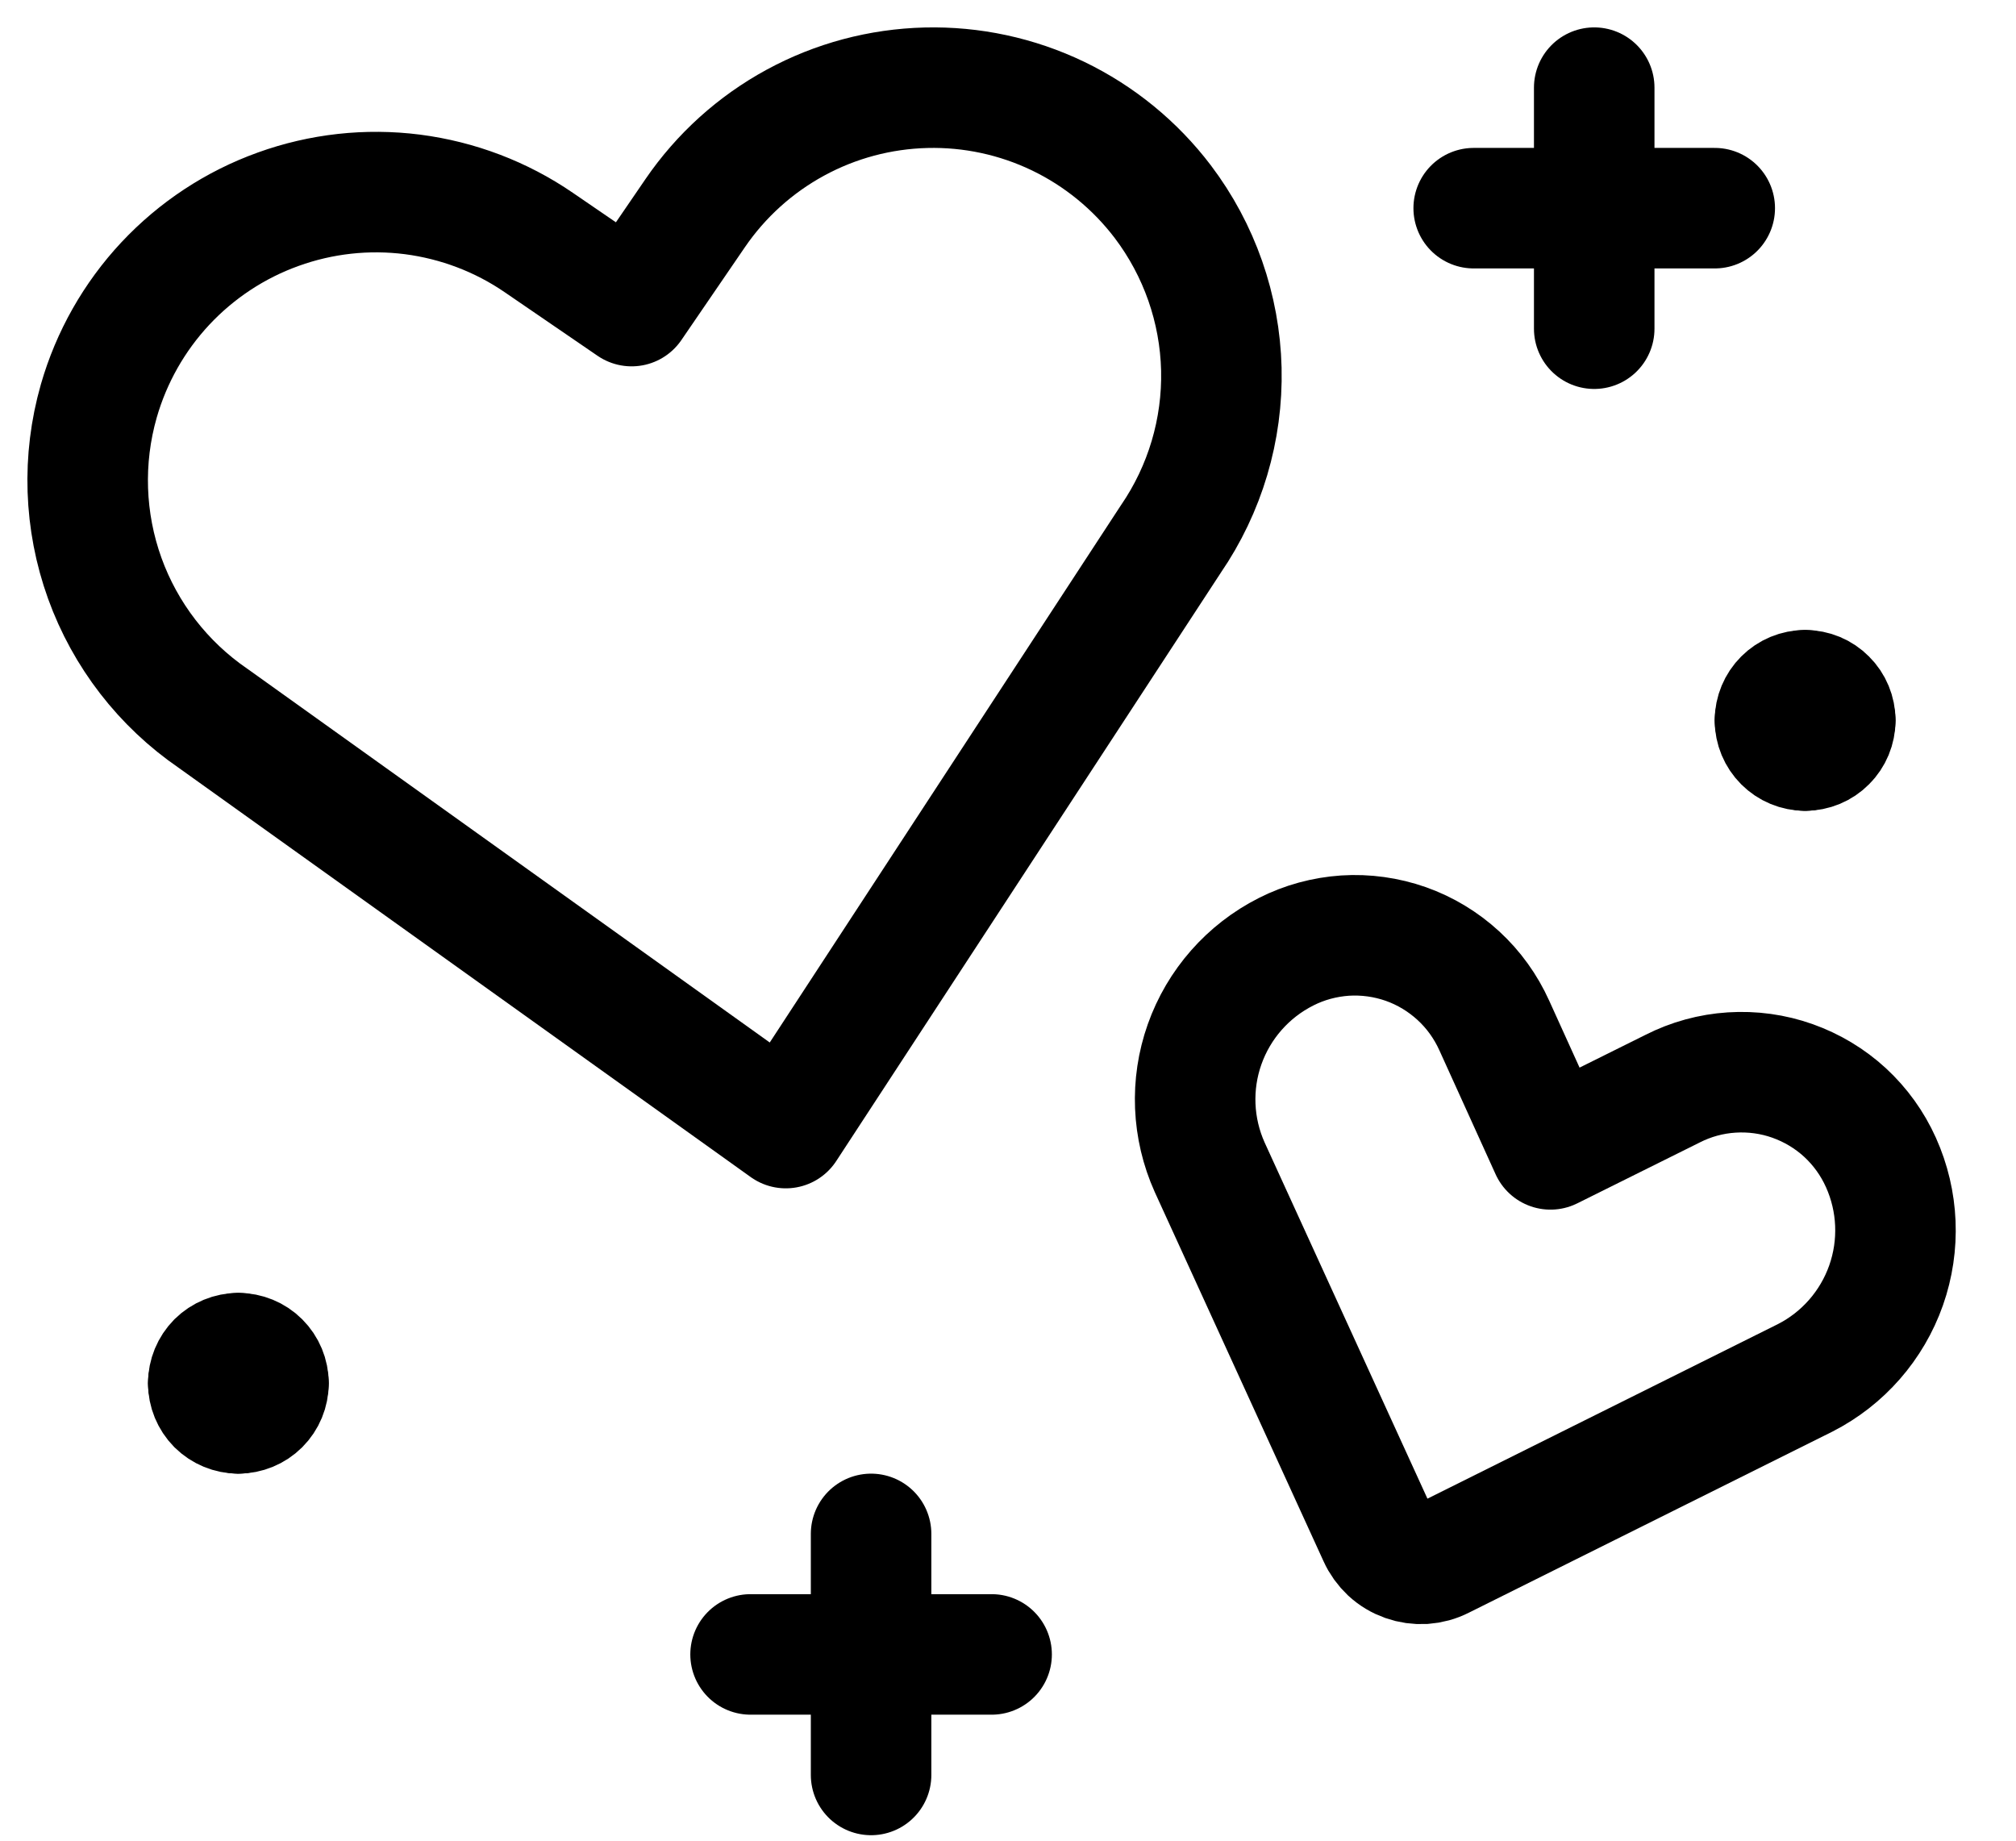
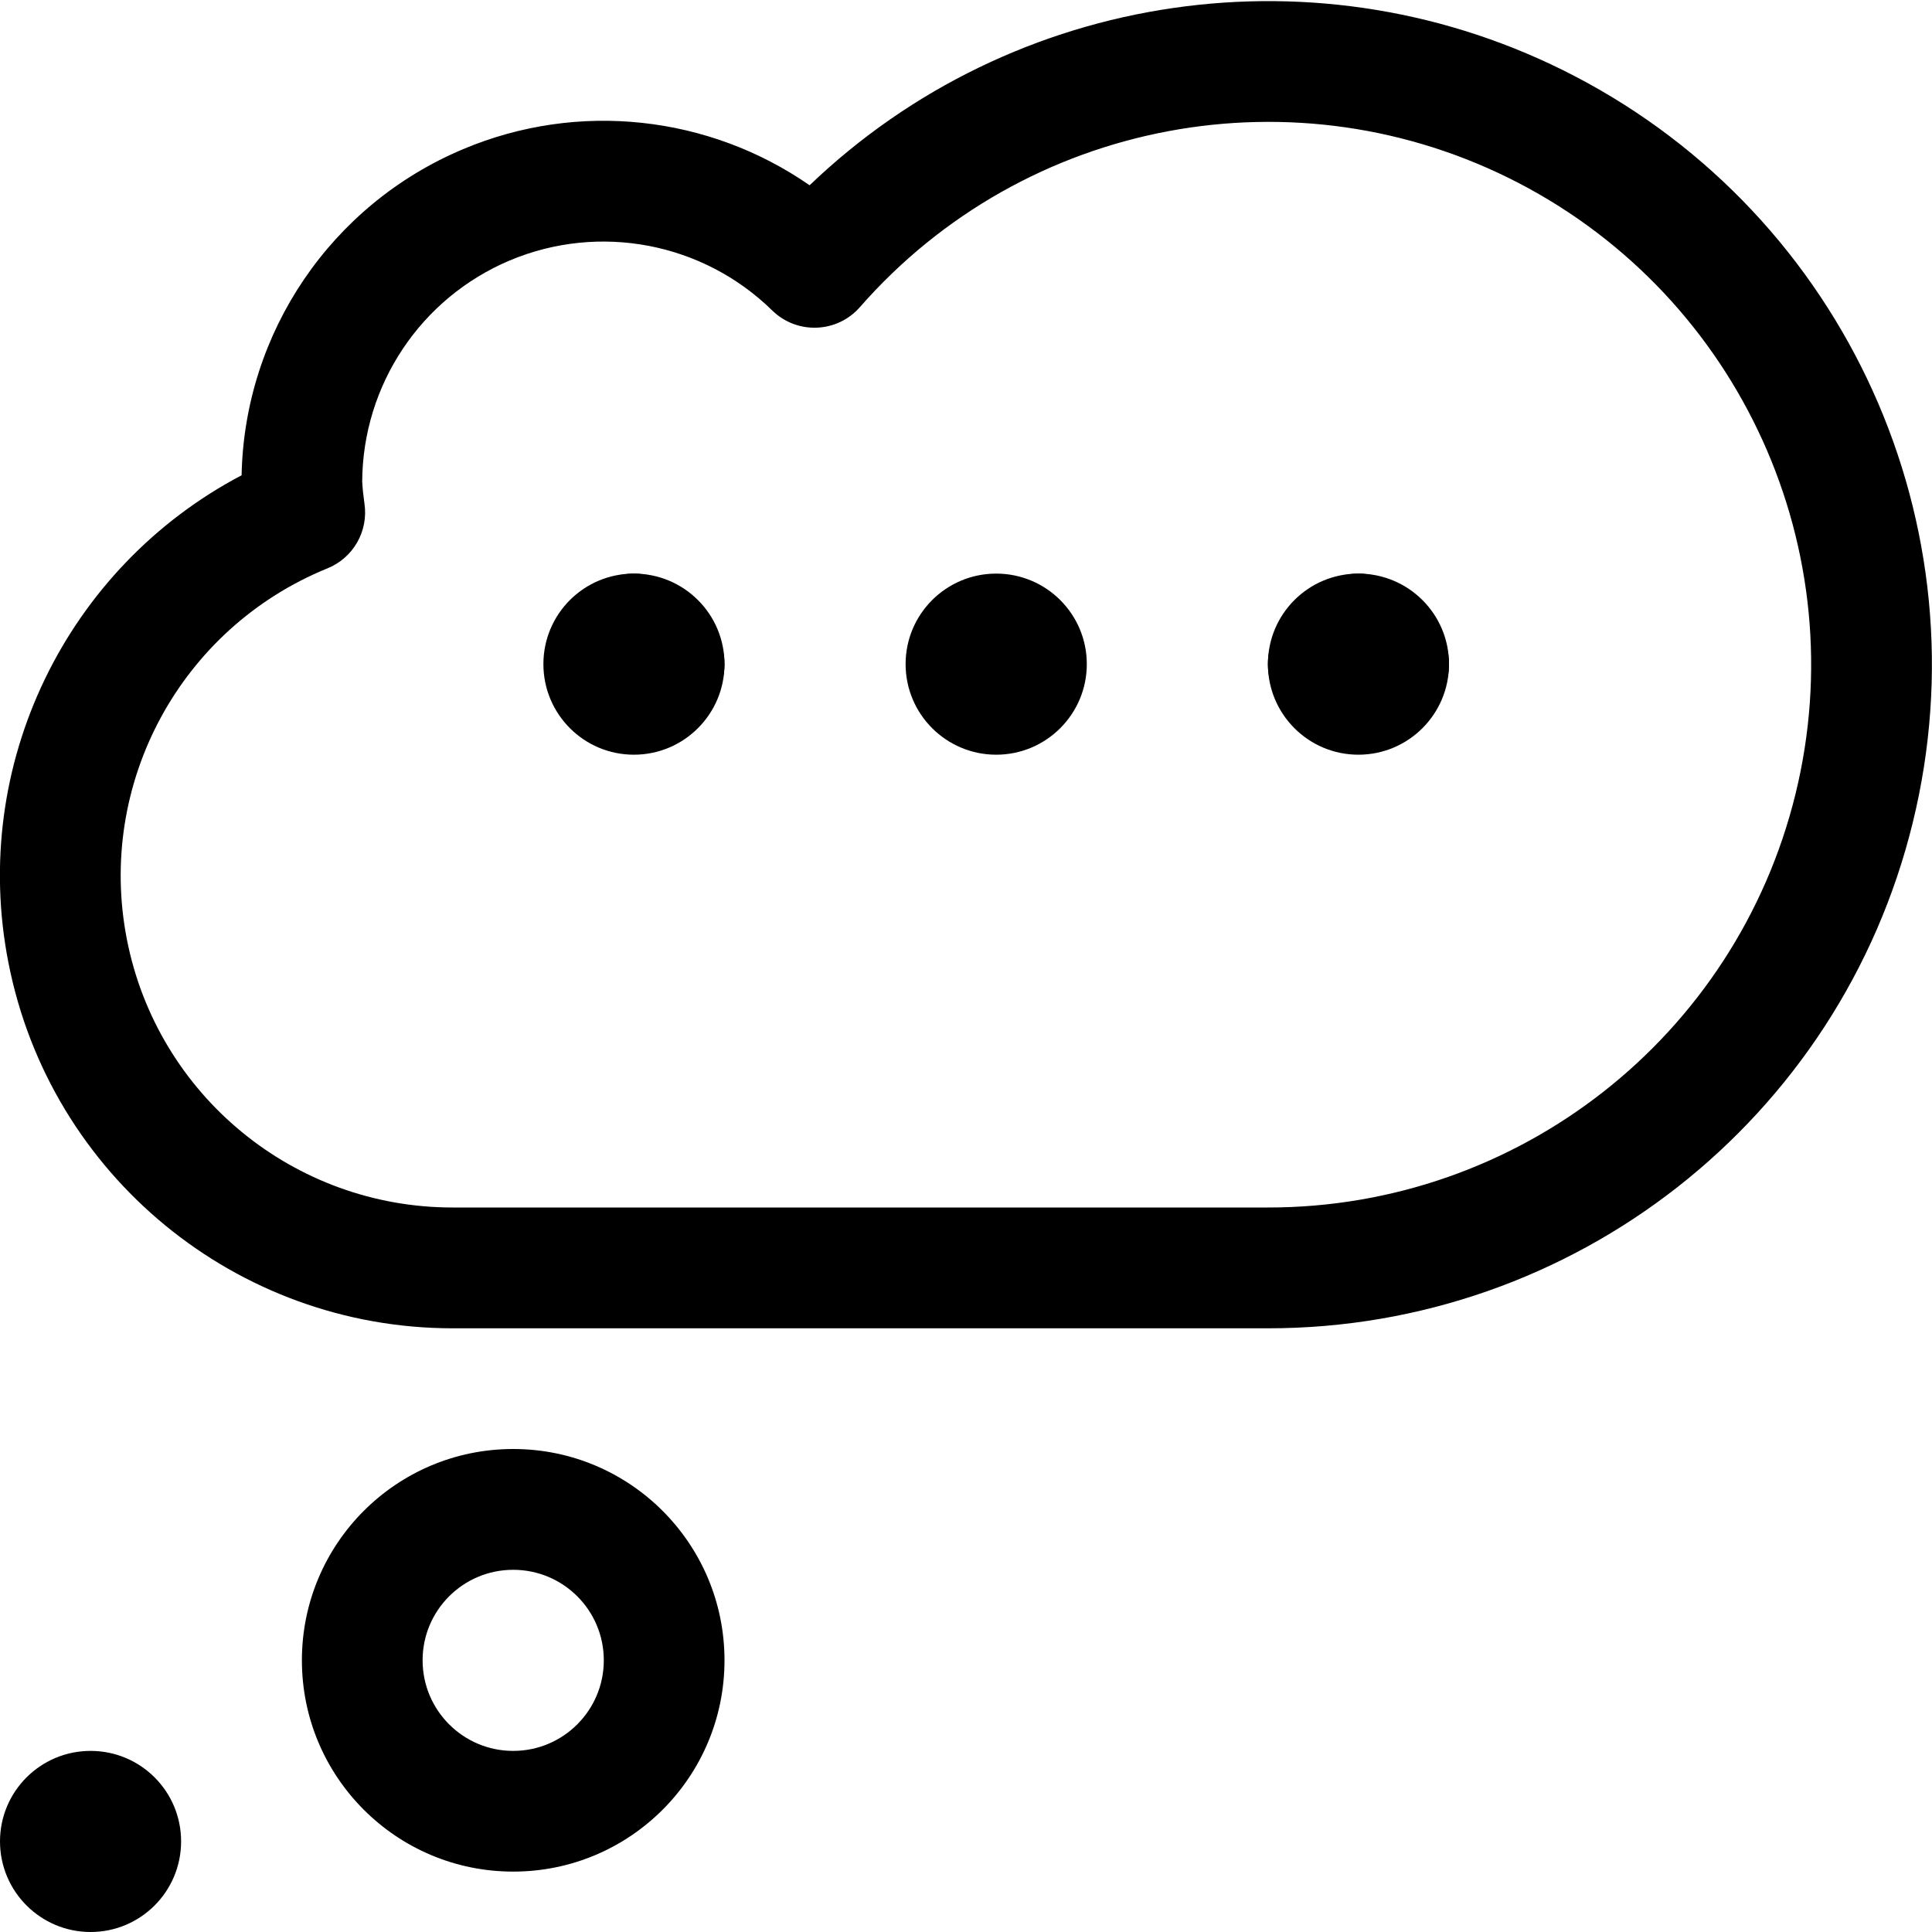
- <svg xmlns="http://www.w3.org/2000/svg" width="23" height="21" viewBox="0 0 23 21" fill="none">
-   <path d="M21.459 13.262C21.362 13.046 21.223 12.853 21.05 12.693C20.876 12.533 20.672 12.411 20.45 12.332C20.228 12.253 19.992 12.221 19.756 12.236C19.521 12.251 19.291 12.314 19.081 12.421L17.689 13.113L17.048 11.7C16.951 11.485 16.812 11.291 16.639 11.132C16.465 10.972 16.262 10.849 16.039 10.77C15.817 10.692 15.581 10.659 15.346 10.674C15.111 10.69 14.881 10.752 14.671 10.859C14.238 11.078 13.905 11.456 13.743 11.914C13.581 12.371 13.602 12.874 13.801 13.317L15.726 17.528C15.755 17.593 15.798 17.652 15.85 17.701C15.903 17.75 15.965 17.787 16.033 17.811C16.101 17.835 16.173 17.845 16.244 17.841C16.316 17.836 16.386 17.817 16.45 17.784L20.594 15.72C21.026 15.5 21.357 15.121 21.518 14.664C21.679 14.206 21.658 13.704 21.459 13.262V13.262Z" stroke="currentColor" stroke-width="1.375" stroke-linecap="round" stroke-linejoin="round" />
-   <path d="M8.965 12.87L2.432 8.196C1.862 7.806 1.429 7.246 1.195 6.597C0.961 5.947 0.937 5.24 1.127 4.575V4.575C1.271 4.074 1.531 3.615 1.887 3.234C2.243 2.854 2.684 2.563 3.174 2.387C3.664 2.21 4.189 2.152 4.706 2.218C5.223 2.285 5.717 2.472 6.147 2.767L7.206 3.492L7.931 2.432C8.225 2.002 8.617 1.648 9.075 1.399C9.533 1.15 10.043 1.014 10.565 1.001C11.085 0.988 11.602 1.099 12.072 1.325C12.541 1.551 12.951 1.886 13.266 2.301V2.301C13.683 2.852 13.917 3.52 13.934 4.211C13.95 4.902 13.748 5.581 13.357 6.151L8.965 12.87Z" stroke="currentColor" stroke-width="1.375" stroke-linecap="round" stroke-linejoin="round" />
-   <path d="M20.594 7.875C20.686 7.875 20.773 7.911 20.837 7.976C20.902 8.04 20.938 8.128 20.938 8.219" stroke="currentColor" stroke-width="1.375" stroke-linecap="round" stroke-linejoin="round" />
-   <path d="M20.25 8.219C20.25 8.128 20.287 8.04 20.351 7.976C20.416 7.911 20.503 7.875 20.594 7.875" stroke="currentColor" stroke-width="1.375" stroke-linecap="round" stroke-linejoin="round" />
-   <path d="M20.594 8.563C20.503 8.563 20.416 8.527 20.351 8.462C20.287 8.398 20.25 8.31 20.25 8.219" stroke="currentColor" stroke-width="1.375" stroke-linecap="round" stroke-linejoin="round" />
-   <path d="M20.938 8.219C20.938 8.31 20.902 8.398 20.837 8.462C20.773 8.527 20.686 8.563 20.594 8.563" stroke="currentColor" stroke-width="1.375" stroke-linecap="round" stroke-linejoin="round" />
-   <path d="M2.719 15.438C2.81 15.438 2.898 15.474 2.962 15.538C3.027 15.603 3.063 15.69 3.063 15.781" stroke="currentColor" stroke-width="1.375" stroke-linecap="round" stroke-linejoin="round" />
-   <path d="M2.376 15.781C2.376 15.69 2.412 15.603 2.476 15.538C2.541 15.474 2.628 15.438 2.719 15.438" stroke="currentColor" stroke-width="1.375" stroke-linecap="round" stroke-linejoin="round" />
-   <path d="M2.719 16.125C2.628 16.125 2.541 16.089 2.476 16.025C2.412 15.96 2.376 15.873 2.376 15.781" stroke="currentColor" stroke-width="1.375" stroke-linecap="round" stroke-linejoin="round" />
-   <path d="M3.063 15.781C3.063 15.873 3.027 15.96 2.962 16.025C2.898 16.089 2.81 16.125 2.719 16.125" stroke="currentColor" stroke-width="1.375" stroke-linecap="round" stroke-linejoin="round" />
-   <path d="M9.938 17.5V20.25" stroke="currentColor" stroke-width="1.375" stroke-linecap="round" stroke-linejoin="round" />
-   <path d="M11.313 18.875H8.563" stroke="currentColor" stroke-width="1.375" stroke-linecap="round" stroke-linejoin="round" />
-   <path d="M18.188 1V3.75" stroke="currentColor" stroke-width="1.375" stroke-linecap="round" stroke-linejoin="round" />
-   <path d="M19.563 2.375H16.813" stroke="currentColor" stroke-width="1.375" stroke-linecap="round" stroke-linejoin="round" />
+ <svg xmlns="http://www.w3.org/2000/svg" width="19" height="19" viewBox="0 0 19 19" fill="none">
+   <path d="M6.531 7.125C6.859 7.125 7.125 6.859 7.125 6.531C7.125 6.039 6.726 5.641 6.234 5.641C5.906 5.641 5.641 5.906 5.641 6.234C5.641 6.475 5.784 6.682 5.99 6.776C6.083 6.982 6.29 7.125 6.531 7.125Z" fill="currentColor" />
+   <path d="M6.234 5.641C5.742 5.641 5.344 6.039 5.344 6.531C5.344 7.023 5.742 7.422 6.234 7.422C6.726 7.422 7.125 7.023 7.125 6.531C7.125 6.29 6.982 6.083 6.776 5.99C6.682 5.784 6.475 5.641 6.234 5.641Z" fill="currentColor" />
+   <path d="M9.797 5.641C9.305 5.641 8.906 6.039 8.906 6.531C8.906 7.023 9.305 7.422 9.797 7.422C10.289 7.422 10.688 7.023 10.688 6.531C10.688 6.039 10.289 5.641 9.797 5.641C9.469 5.641 9.203 5.906 9.203 6.234C9.203 6.562 9.469 6.828 9.797 6.828C9.633 6.828 9.5 6.695 9.5 6.531C9.5 6.367 9.633 6.234 9.797 6.234C9.961 6.234 10.094 6.367 10.094 6.531C10.094 6.695 9.961 6.828 9.797 6.828C10.125 6.828 10.391 6.562 10.391 6.234C10.391 5.906 10.125 5.641 9.797 5.641Z" fill="currentColor" />
+   <path d="M2.969 16.328C2.969 15.18 3.899 14.25 5.047 14.25C6.195 14.25 7.125 15.18 7.125 16.328C7.125 17.476 6.195 18.406 5.047 18.406C3.899 18.406 2.969 17.476 2.969 16.328ZM5.047 17.219C5.539 17.219 5.938 16.82 5.938 16.328C5.938 15.836 5.539 15.438 5.047 15.438C4.555 15.438 4.156 15.836 4.156 16.328C4.156 16.82 4.555 17.219 5.047 17.219Z" fill="currentColor" />
+   <path d="M0.891 17.219C0.399 17.219 0 17.617 0 18.109C0 18.601 0.399 19 0.891 19C1.383 19 1.781 18.601 1.781 18.109C1.781 17.617 1.383 17.219 0.891 17.219C0.563 17.219 0.297 17.485 0.297 17.812C0.297 18.14 0.563 18.406 0.891 18.406C0.727 18.406 0.594 18.273 0.594 18.109C0.594 17.945 0.727 17.812 0.891 17.812C1.055 17.812 1.188 17.945 1.188 18.109C1.188 18.273 1.055 18.406 0.891 18.406C1.219 18.406 1.484 18.14 1.484 17.812C1.484 17.485 1.219 17.219 0.891 17.219Z" fill="currentColor" />
+   <path d="M13.656 7.125C13.984 7.125 14.25 6.859 14.25 6.531C14.25 6.039 13.851 5.641 13.359 5.641C13.031 5.641 12.766 5.906 12.766 6.234C12.766 6.475 12.909 6.682 13.115 6.776C13.208 6.982 13.415 7.125 13.656 7.125Z" fill="currentColor" />
+   <path d="M13.062 5.938C12.735 5.938 12.469 6.203 12.469 6.531C12.469 7.023 12.867 7.422 13.359 7.422C13.851 7.422 14.25 7.023 14.25 6.531C14.25 6.203 13.984 5.938 13.656 5.938C13.548 5.938 13.447 5.966 13.359 6.017C13.272 5.966 13.171 5.938 13.062 5.938Z" fill="currentColor" />
+   <path d="M13.953 6.234C13.953 5.906 13.687 5.641 13.359 5.641C12.867 5.641 12.469 6.039 12.469 6.531C12.469 6.859 12.735 7.125 13.062 7.125C13.303 7.125 13.511 6.982 13.604 6.776C13.81 6.682 13.953 6.475 13.953 6.234Z" fill="currentColor" />
+   <path d="M3.584 4.951C3.625 5.222 3.475 5.486 3.221 5.589C1.775 6.177 0.948 7.707 1.248 9.239C1.548 10.771 2.891 11.876 4.453 11.875H12.469C14.93 11.877 17.073 10.197 17.658 7.807C18.243 5.417 17.119 2.937 14.937 1.801C12.754 0.666 10.078 1.169 8.457 3.02C8.232 3.277 7.838 3.292 7.594 3.053C6.912 2.385 5.895 2.191 5.014 2.561C4.138 2.93 3.567 3.786 3.562 4.736C3.566 4.808 3.574 4.88 3.584 4.951ZM4.554 1.467C5.688 0.989 6.973 1.136 7.962 1.822C9.963 -0.096 12.988 -0.551 15.485 0.748C18.153 2.136 19.527 5.168 18.811 8.089C18.096 11.011 15.476 13.065 12.469 13.063H4.453C2.324 13.064 0.492 11.557 0.083 9.468C-0.299 7.523 0.652 5.581 2.376 4.674C2.404 3.271 3.256 2.013 4.554 1.467Z" fill="currentColor" />
</svg>
